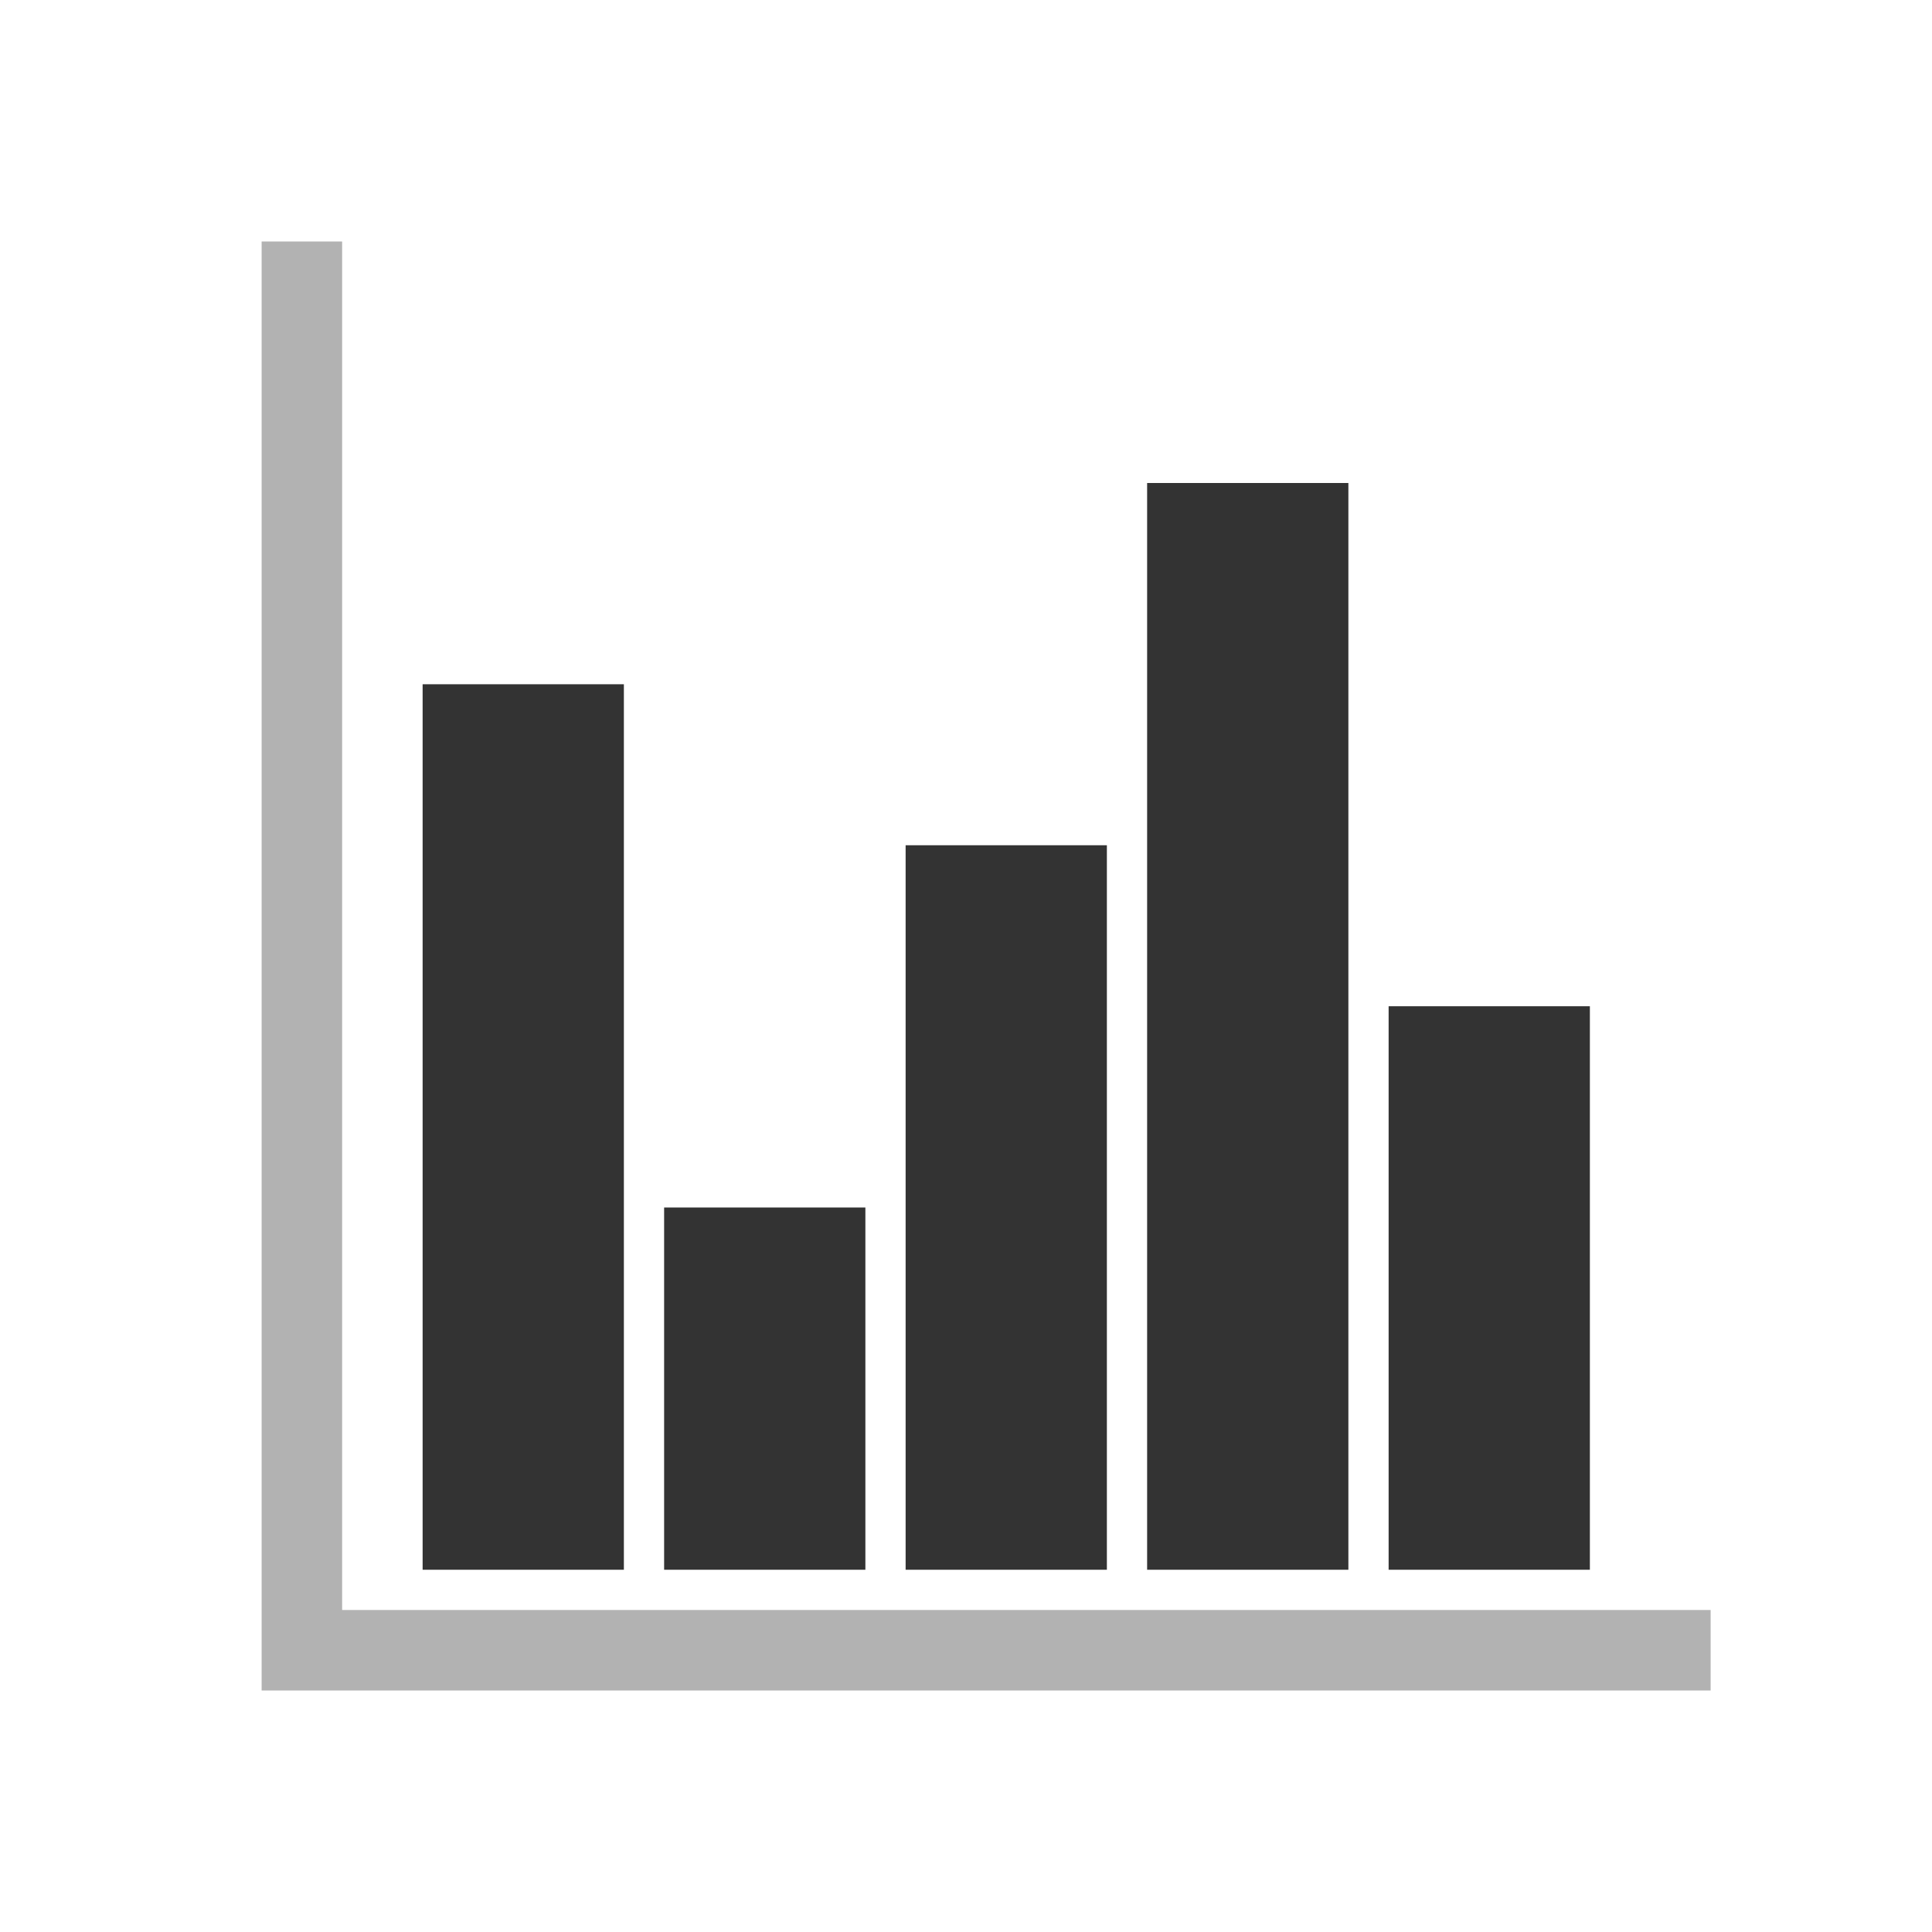
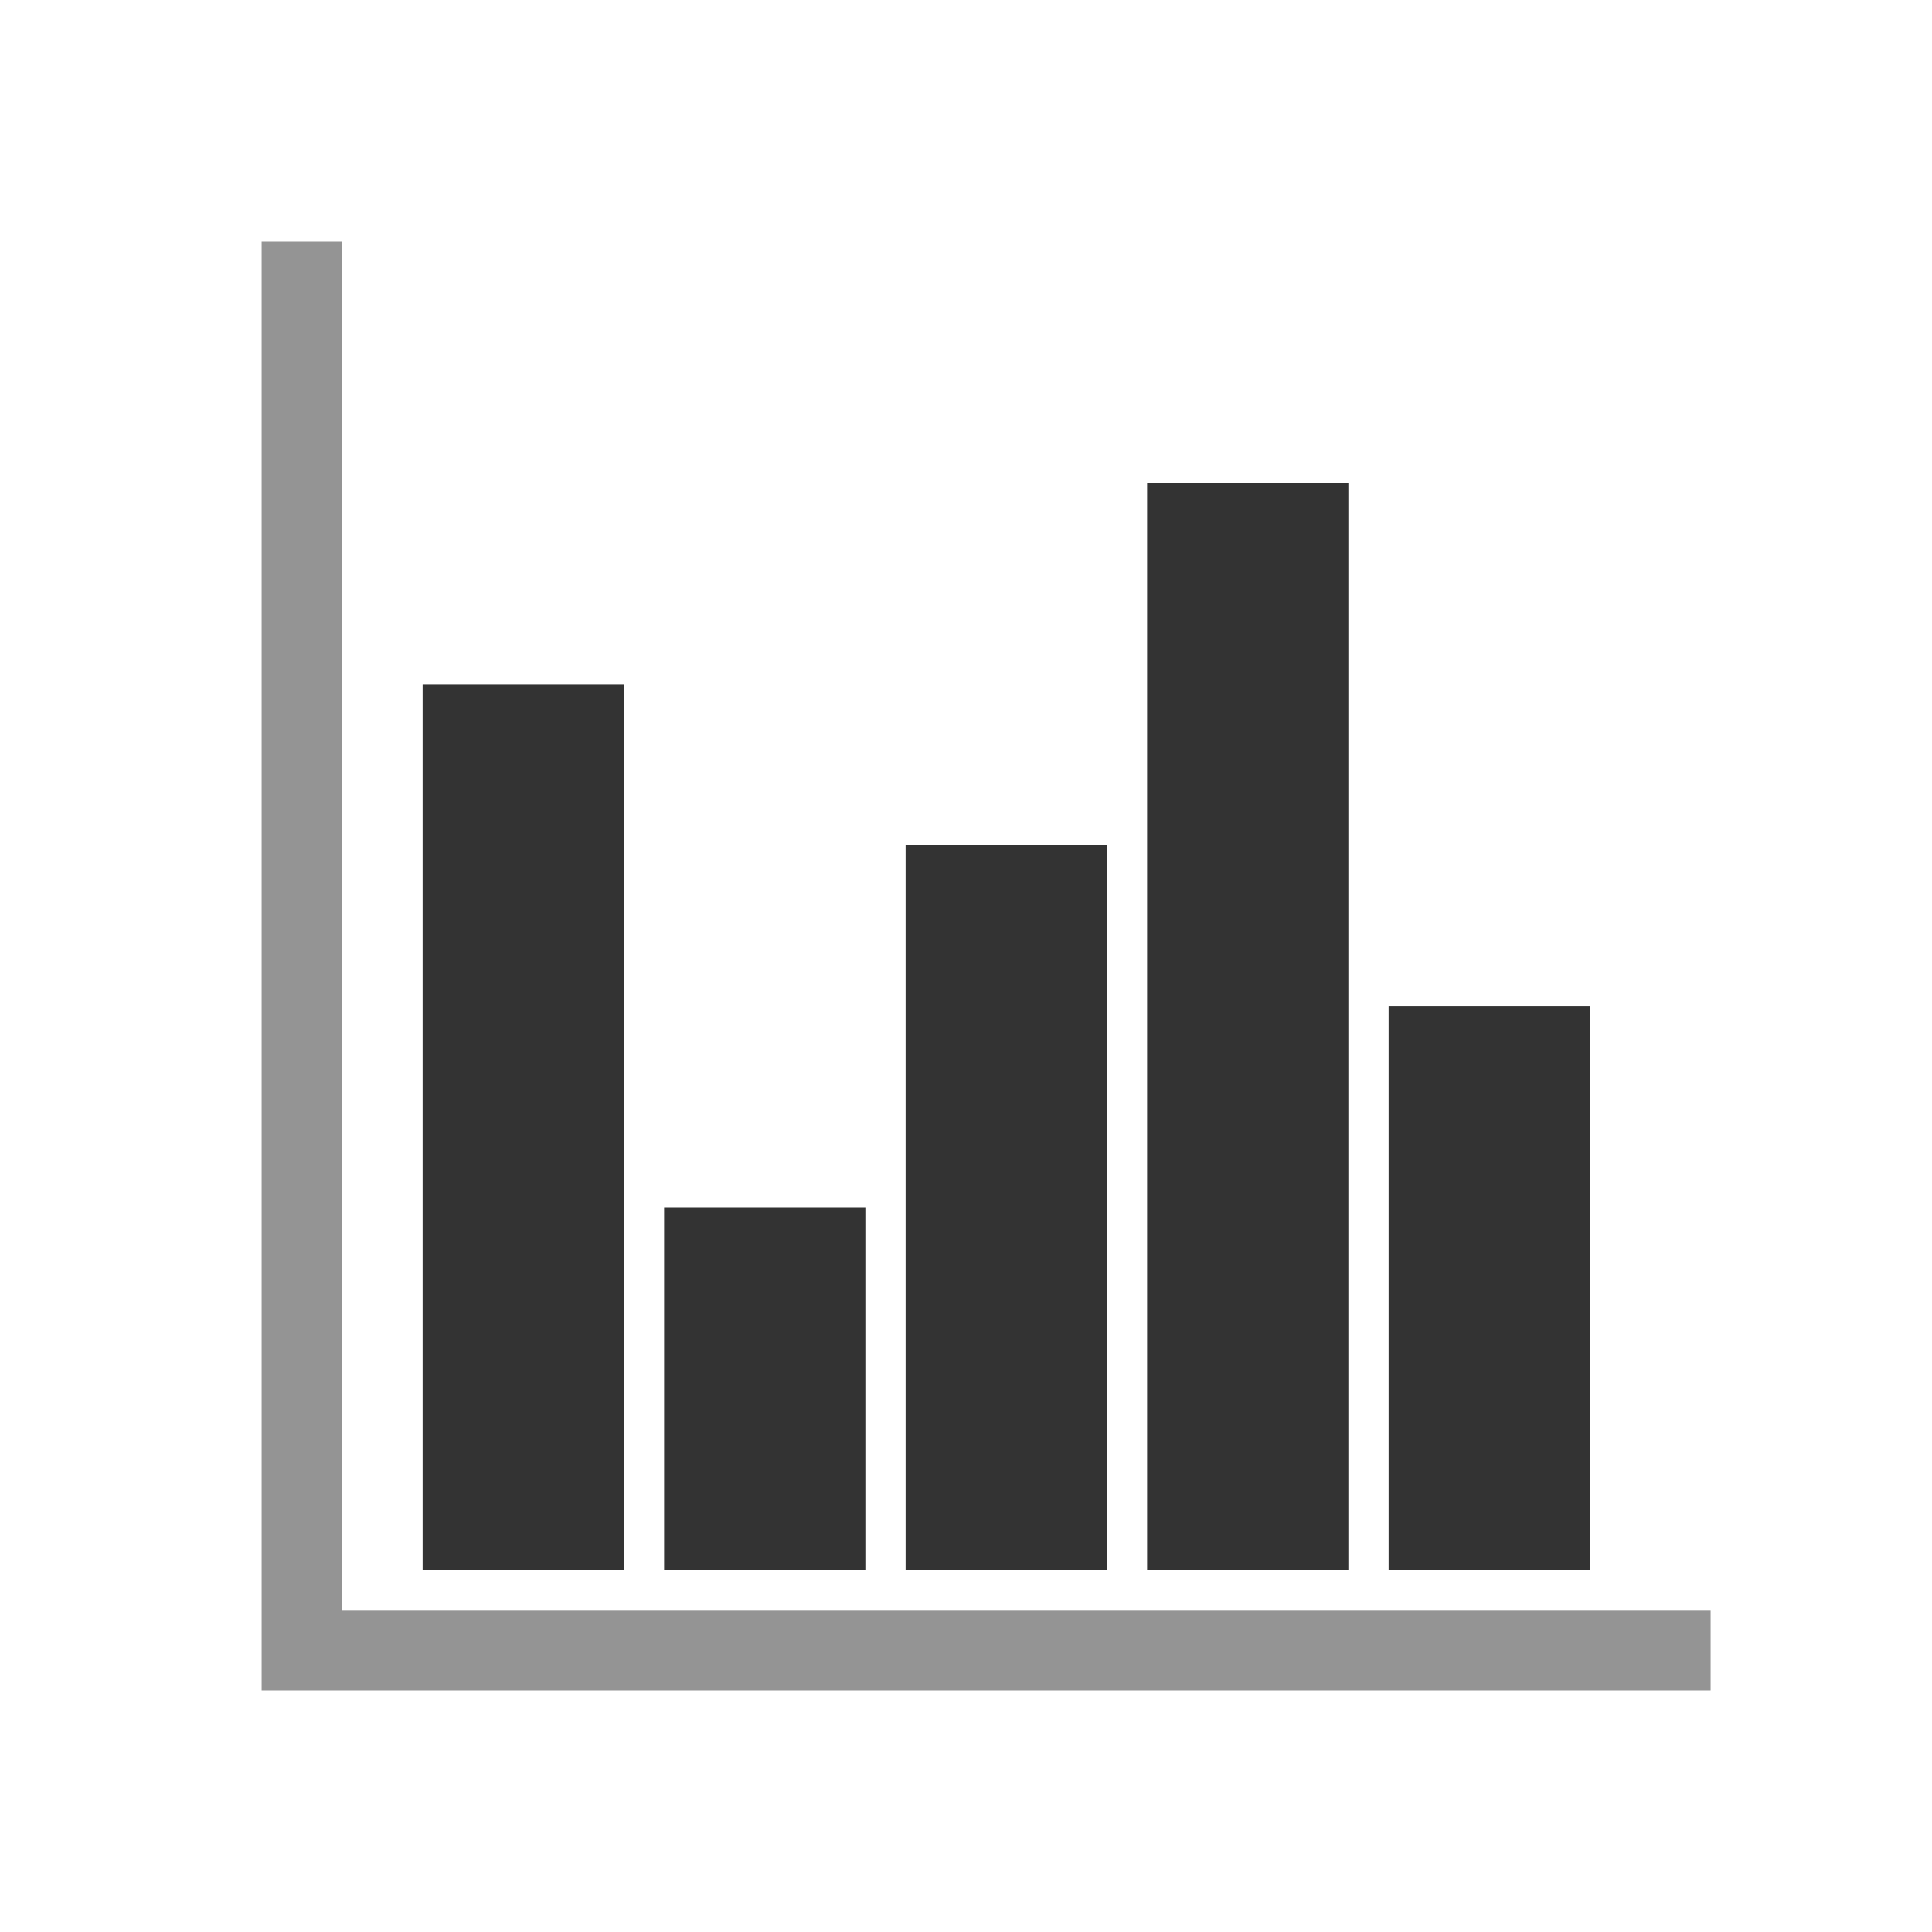
<svg xmlns="http://www.w3.org/2000/svg" version="1.1" id="Layer_1" x="0px" y="0px" viewBox="0 0 48 48" style="enable-background:new 0 0 48 48;" xml:space="preserve">
-   <style type="text/css">
- 	.st3{fill:#B2B2B2;}
- 	.st10{fill:none;stroke:#333333;stroke-width:2;stroke-linejoin:round;stroke-miterlimit:10;}
+   <defs>
+     <style type="text/css" id="current-color-scheme">
+ * { color: #333; }
+ .ColorScheme-Text { color: #333; }
+ .ColorScheme-DisabledText { color: #666; }
+ .ColorScheme-Background { color: #fff; }
</style>
+   </defs>
  <g>
-     <polygon class="st3" points="8.5,40 8.5,6 6.5,6 6.5,40 6.5,40 6.5,42 6.5,42 8.5,42 42.5,42 42.5,40  " />
-     <rect x="10.5" y="17" fill="#333333" width="5" height="22" />
-     <rect x="16.5" y="30" fill="#333333" width="5" height="9" />
-     <rect x="22.5" y="21" fill="#333333" width="5" height="18" />
-     <rect x="28.5" y="12" fill="#333333" width="5" height="27" />
-     <rect x="34.5" y="25" fill="#333333" width="5" height="14" />
+     <polygon class="ColorScheme-DisabledText" fill="currentColor" opacity="0.7" points="8.5,40 8.5,6 6.5,6 6.5,40 6.5,40 6.5,42 6.5,42 8.5,42 42.5,42 42.5,40  " />
+     <g class="ColorScheme-Text" fill="currentColor">
+       <rect x="10.5" y="17" width="5" height="22" />
+       <rect x="16.5" y="30" width="5" height="9" />
+       <rect x="22.5" y="21" width="5" height="18" />
+       <rect x="28.5" y="12" width="5" height="27" />
+       <rect x="34.5" y="25" width="5" height="14" />
+     </g>
  </g>
</svg>
